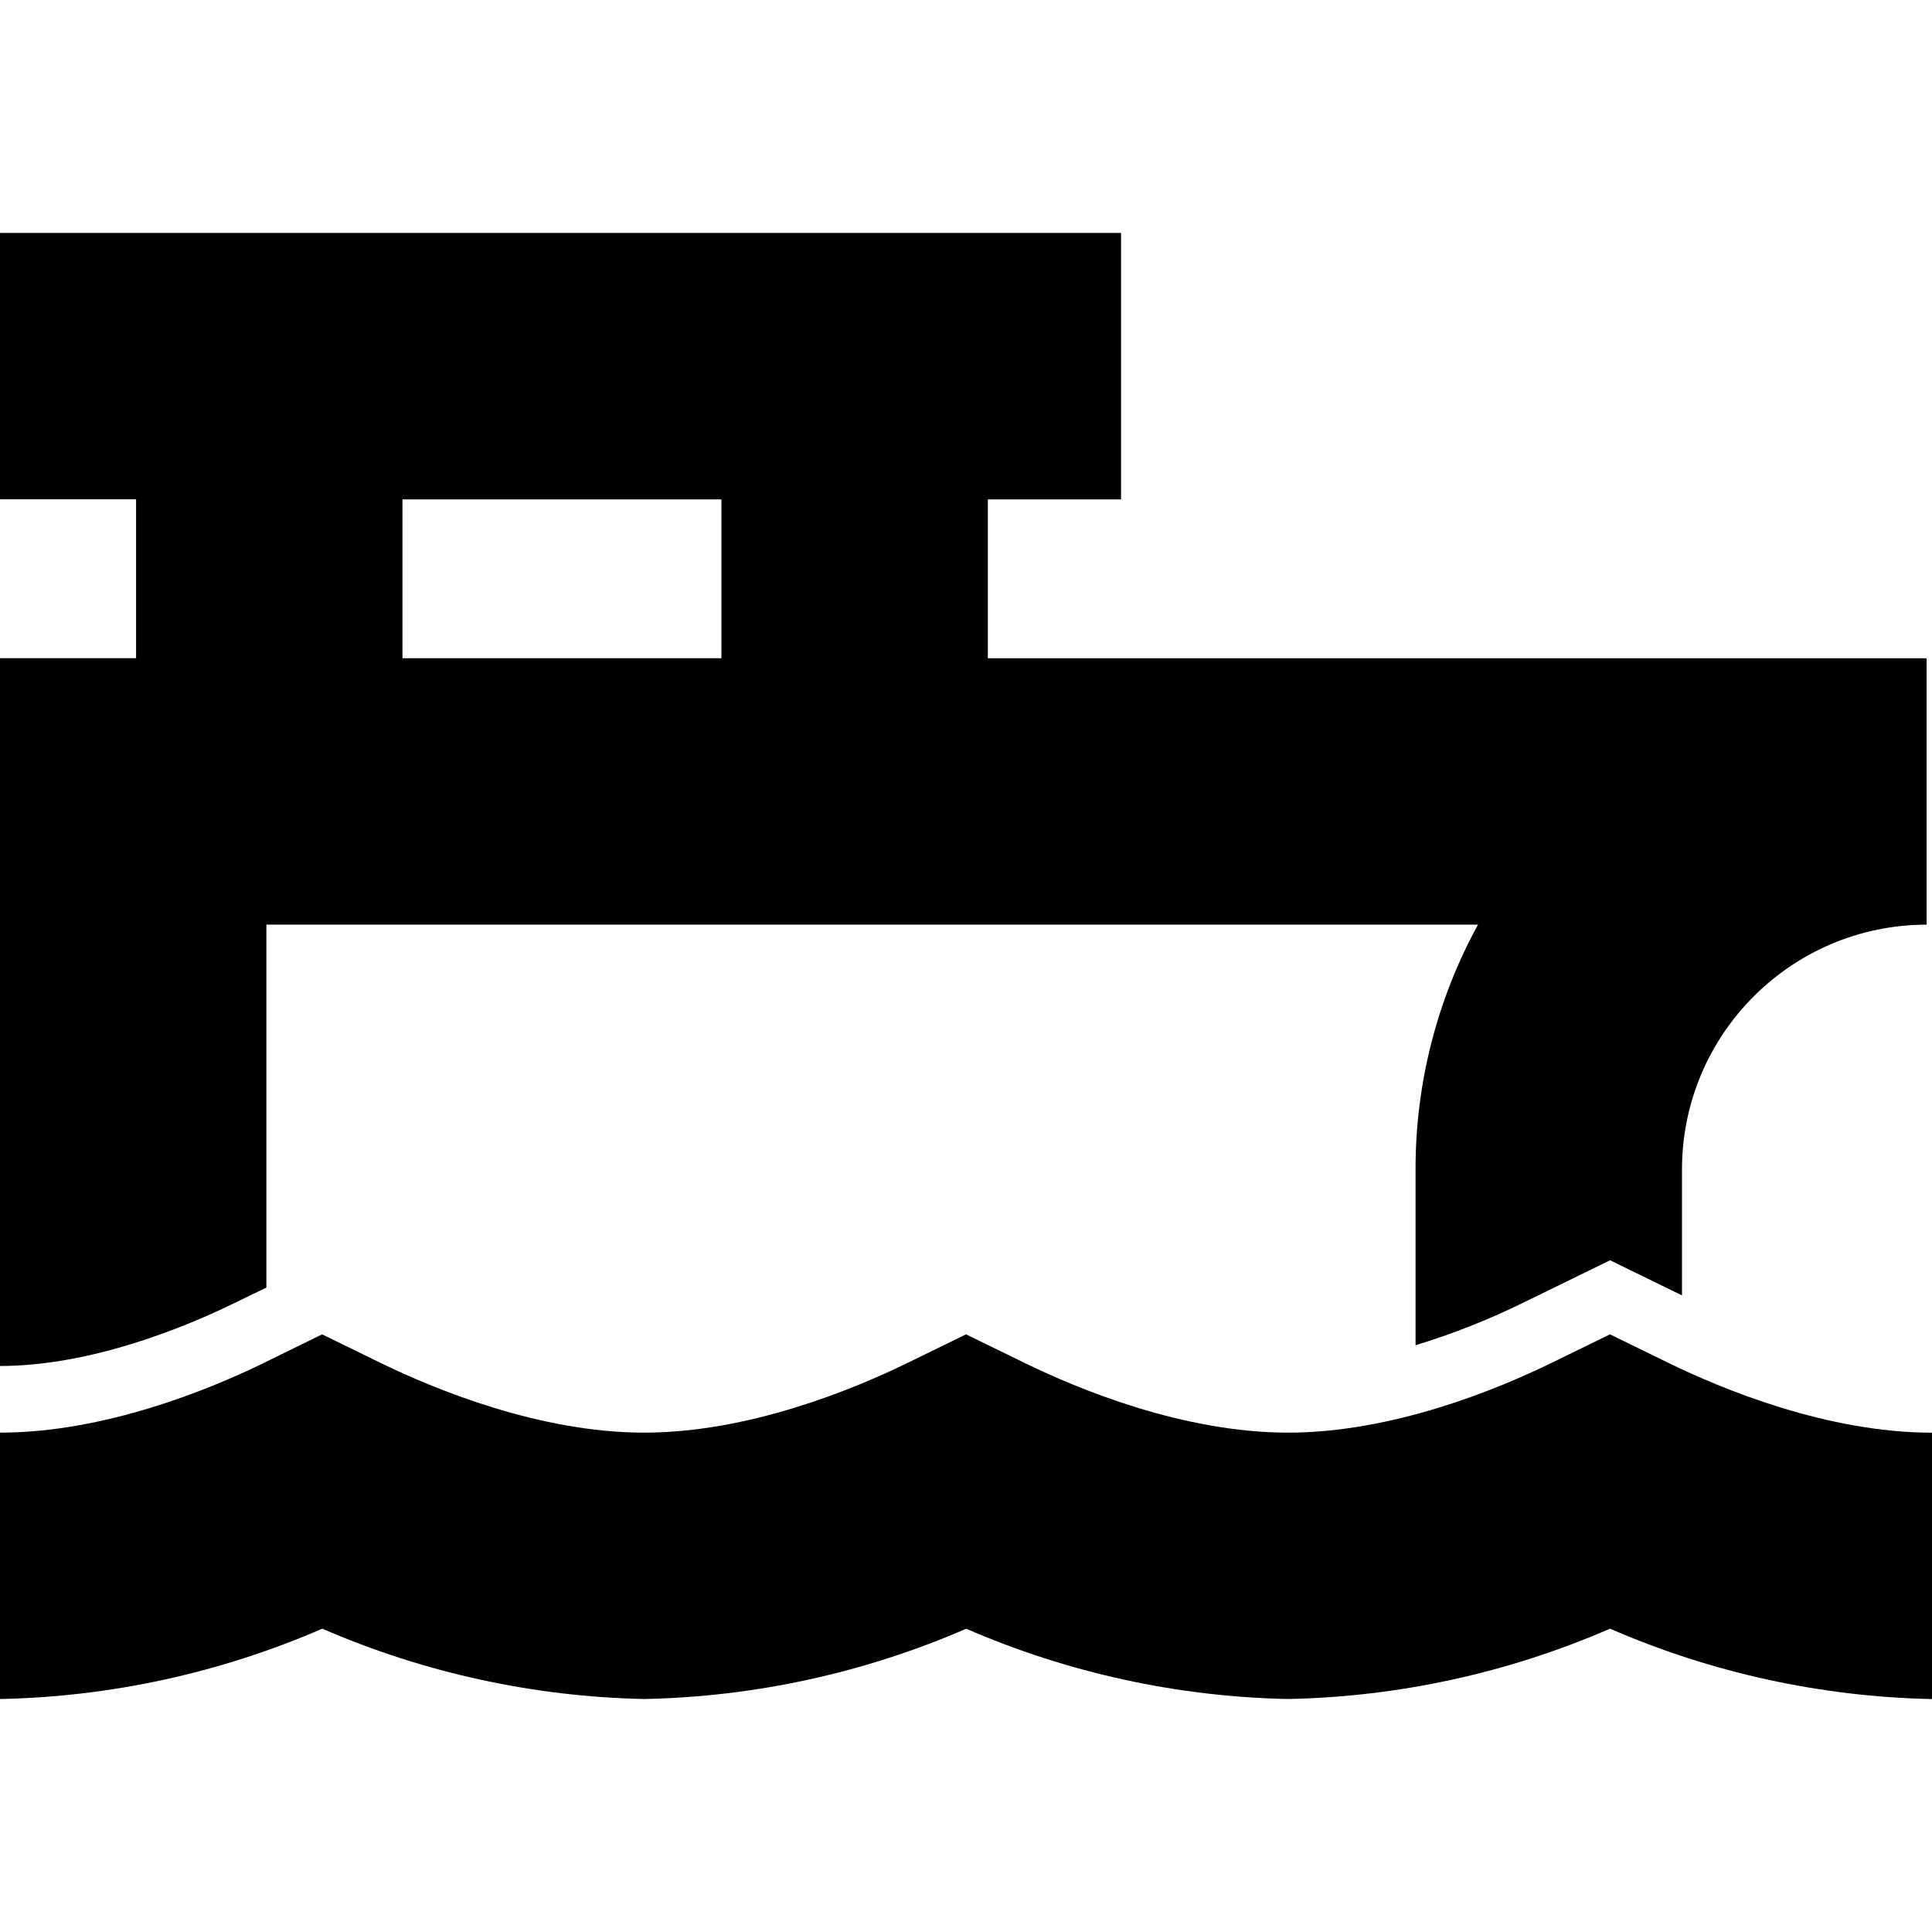
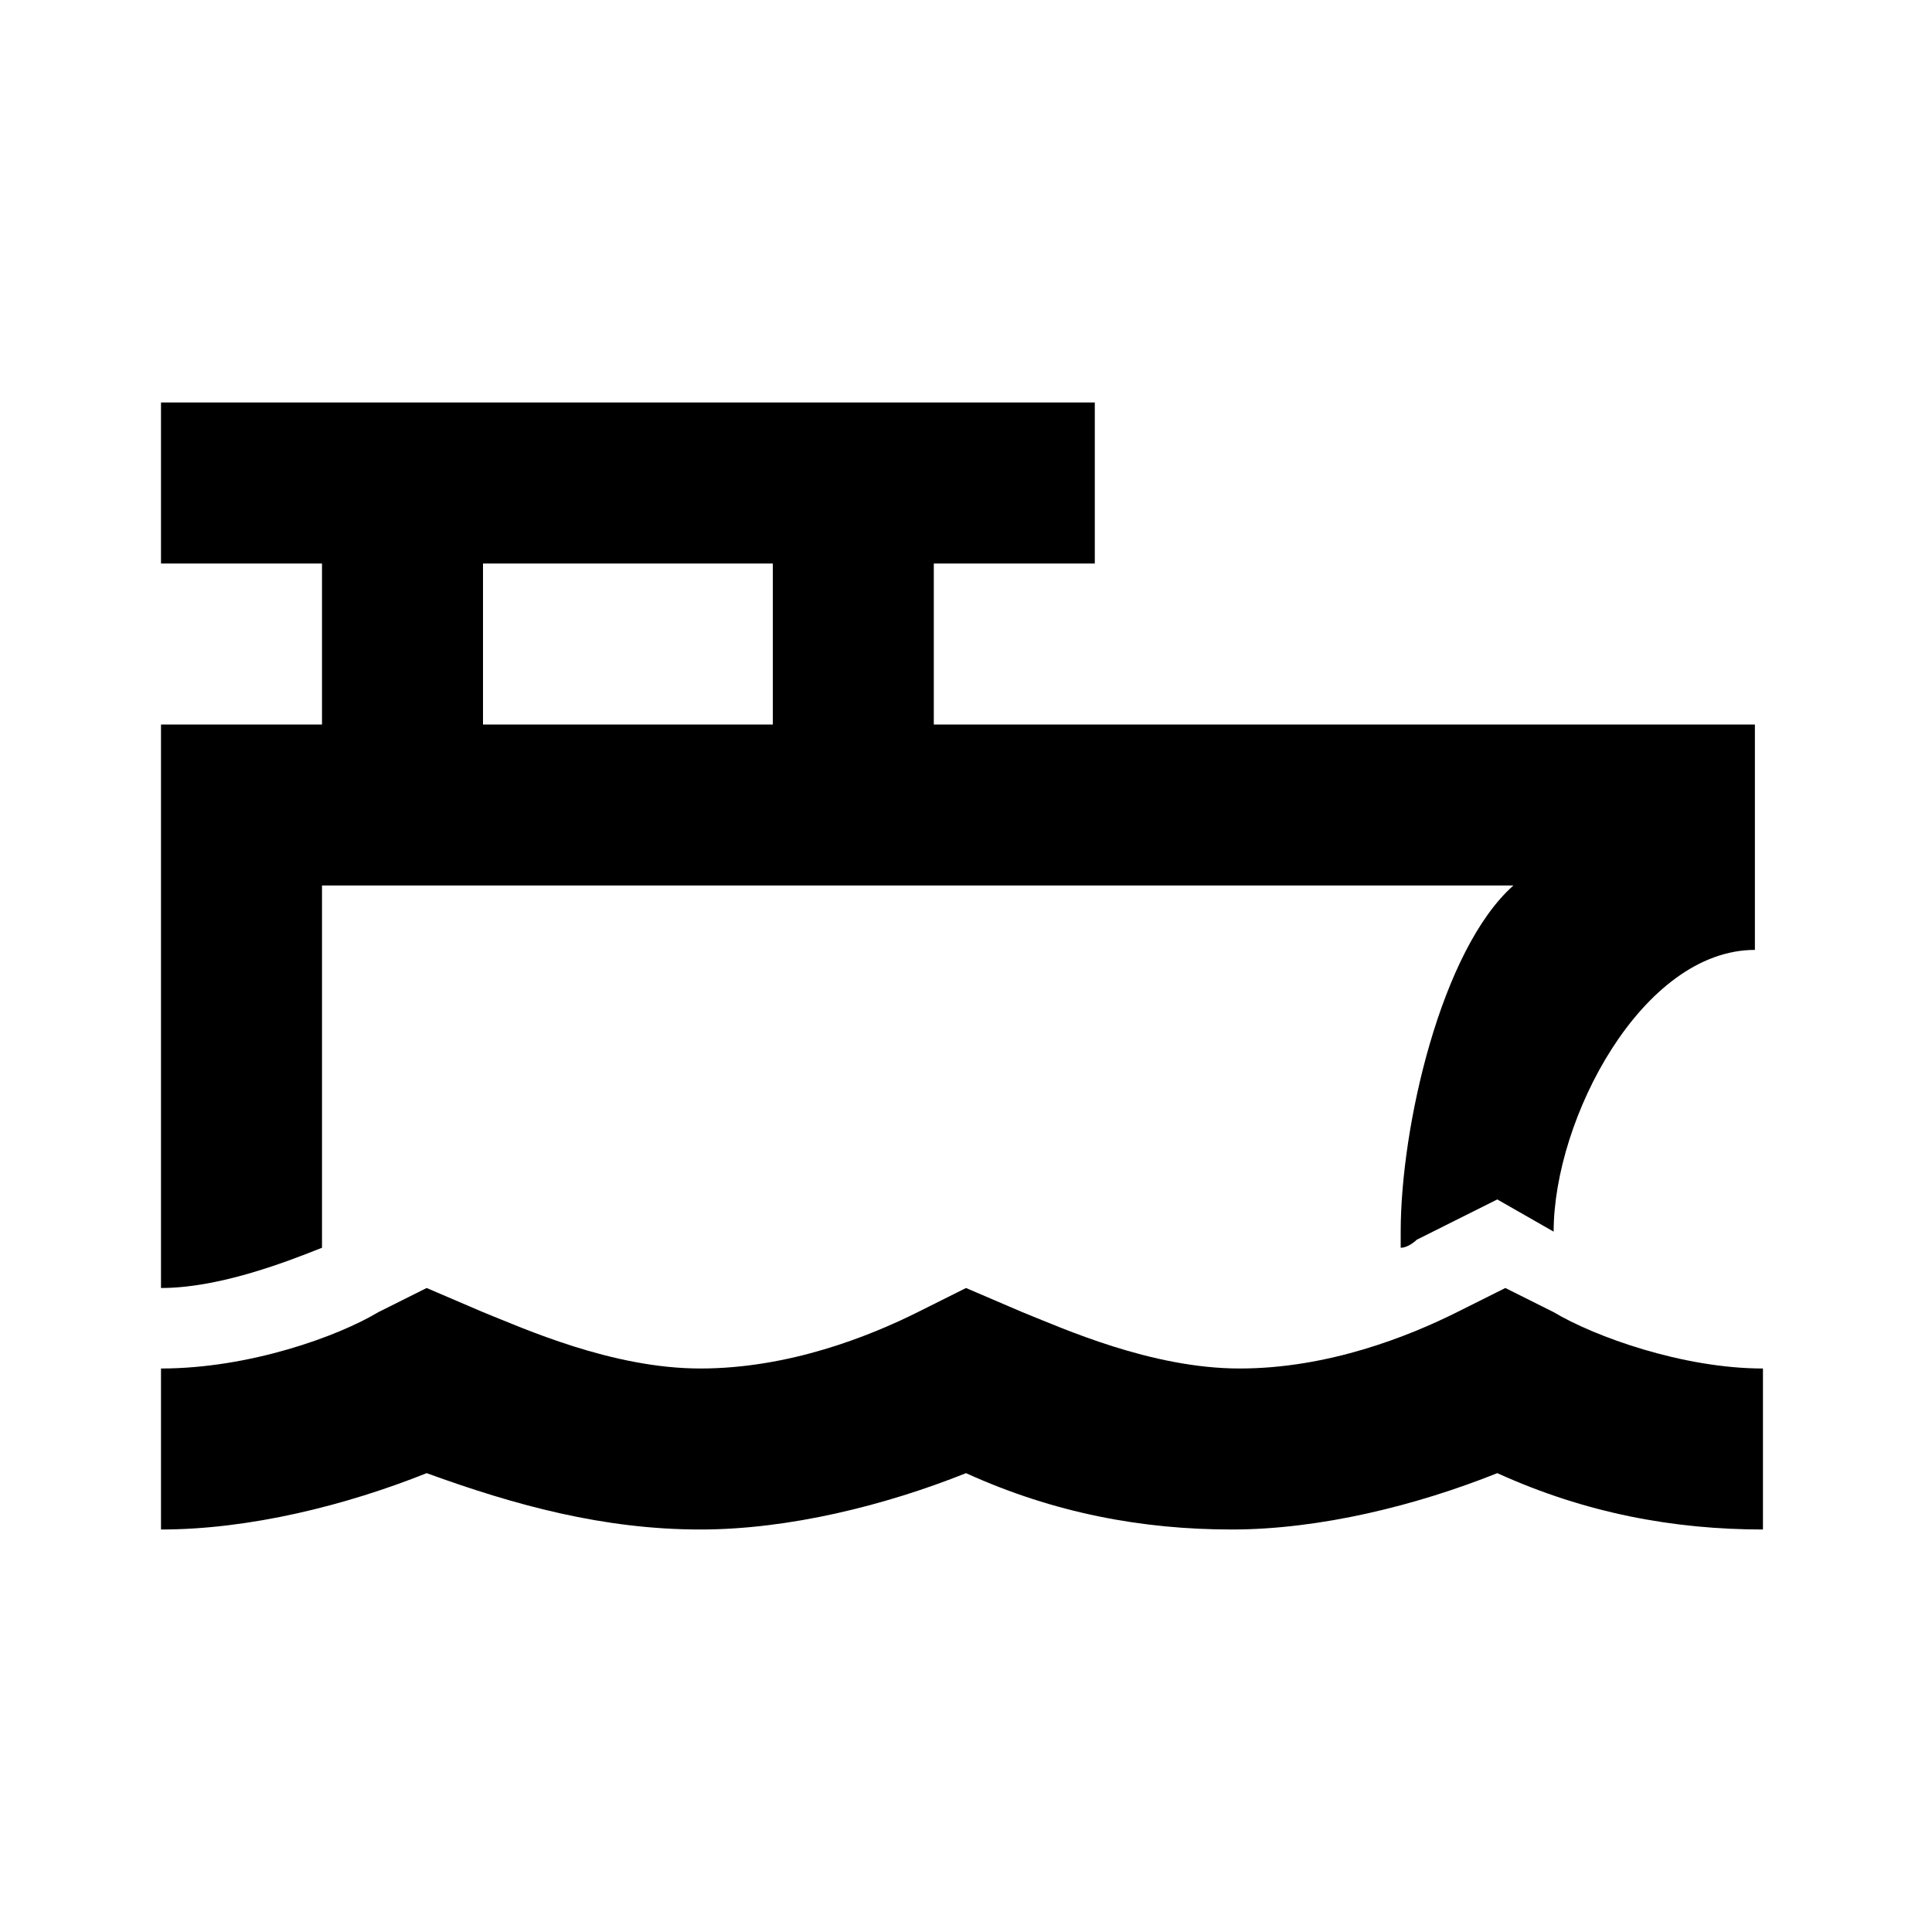
- <svg xmlns="http://www.w3.org/2000/svg" version="1.1" width="32" height="32" viewBox="0 0 32 32">
-   <path d="M4.412,21.326v-6.011h20.068c-0.68,1.242-1.036,2.636-1.034,4.052 v2.914c0.607-0.185,1.198-0.418,1.769-0.697l1.453-0.71l1.191,0.582v-2.089 c0.003-2.237,1.815-4.049,4.052-4.052v-4.412H16.362V8.271h2.206V3.858H0 v4.412H2.254v2.631H0v11.724c1.519,0,3.088-0.653,3.885-1.043L4.412,21.326z M6.666,8.271h5.283v2.631H6.666V8.271z M27.635,22.574l-0.969-0.473 l-0.968,0.473c-0.883,0.431-2.623,1.155-4.364,1.155 c-1.74,0-3.481-0.723-4.364-1.155l-0.969-0.473l-0.969,0.473 c-0.883,0.431-2.623,1.155-4.363,1.155c-1.74,0-3.481-0.724-4.365-1.155 l-0.969-0.473L4.369,22.575C3.487,23.006,1.741,23.729,0,23.729v4.412 c1.838-0.037,3.651-0.433,5.338-1.165c1.685,0.731,3.496,1.127,5.333,1.165 c1.836-0.037,3.647-0.433,5.332-1.164c1.685,0.731,3.496,1.127,5.332,1.164 c1.836-0.037,3.648-0.433,5.332-1.165C28.352,27.709,30.164,28.104,32,28.142 v-4.412C30.26,23.729,28.519,23.006,27.635,22.574z" />
+ <svg xmlns="http://www.w3.org/2000/svg" version="1.1" id="Layer_1" x="0px" y="0px" viewBox="0 0 24 24" style="enable-background:new 0 0 24 24;" xml:space="preserve">
+   <g>
+     <path d="M4,15.5V11h14.8c-0.9,0.8-1.4,3-1.4,4.3v0v0.2c0.1,0,0.2-0.1,0.2-0.1l1-0.5l0.7,0.4c0-1.4,1.1-3.5,2.5-3.5V9H11.6V7h2V5h-2   h-2H6H4H2v2h2v2H2v7h0C2.7,16,3.5,15.7,4,15.5z M6,7h3.6v2H6V7z" />
+     <path d="M19.3,16.3L18.7,16l-0.6,0.3c-0.6,0.3-1.6,0.7-2.7,0.7c-1.1,0-2.2-0.5-2.7-0.7L12,16l-0.6,0.3C10.8,16.6,9.8,17,8.7,17   c-1.1,0-2.2-0.5-2.7-0.7L5.3,16l-0.6,0.3C4.2,16.6,3.1,17,2,17v2c1.1,0,2.3-0.3,3.3-0.7C6.4,18.7,7.5,19,8.7,19   c1.1,0,2.3-0.3,3.3-0.7c1.1,0.5,2.2,0.7,3.3,0.7c1.1,0,2.3-0.3,3.3-0.7c1.1,0.5,2.2,0.7,3.3,0.7v-2C20.9,17,19.8,16.6,19.3,16.3z" />
+   </g>
</svg>
